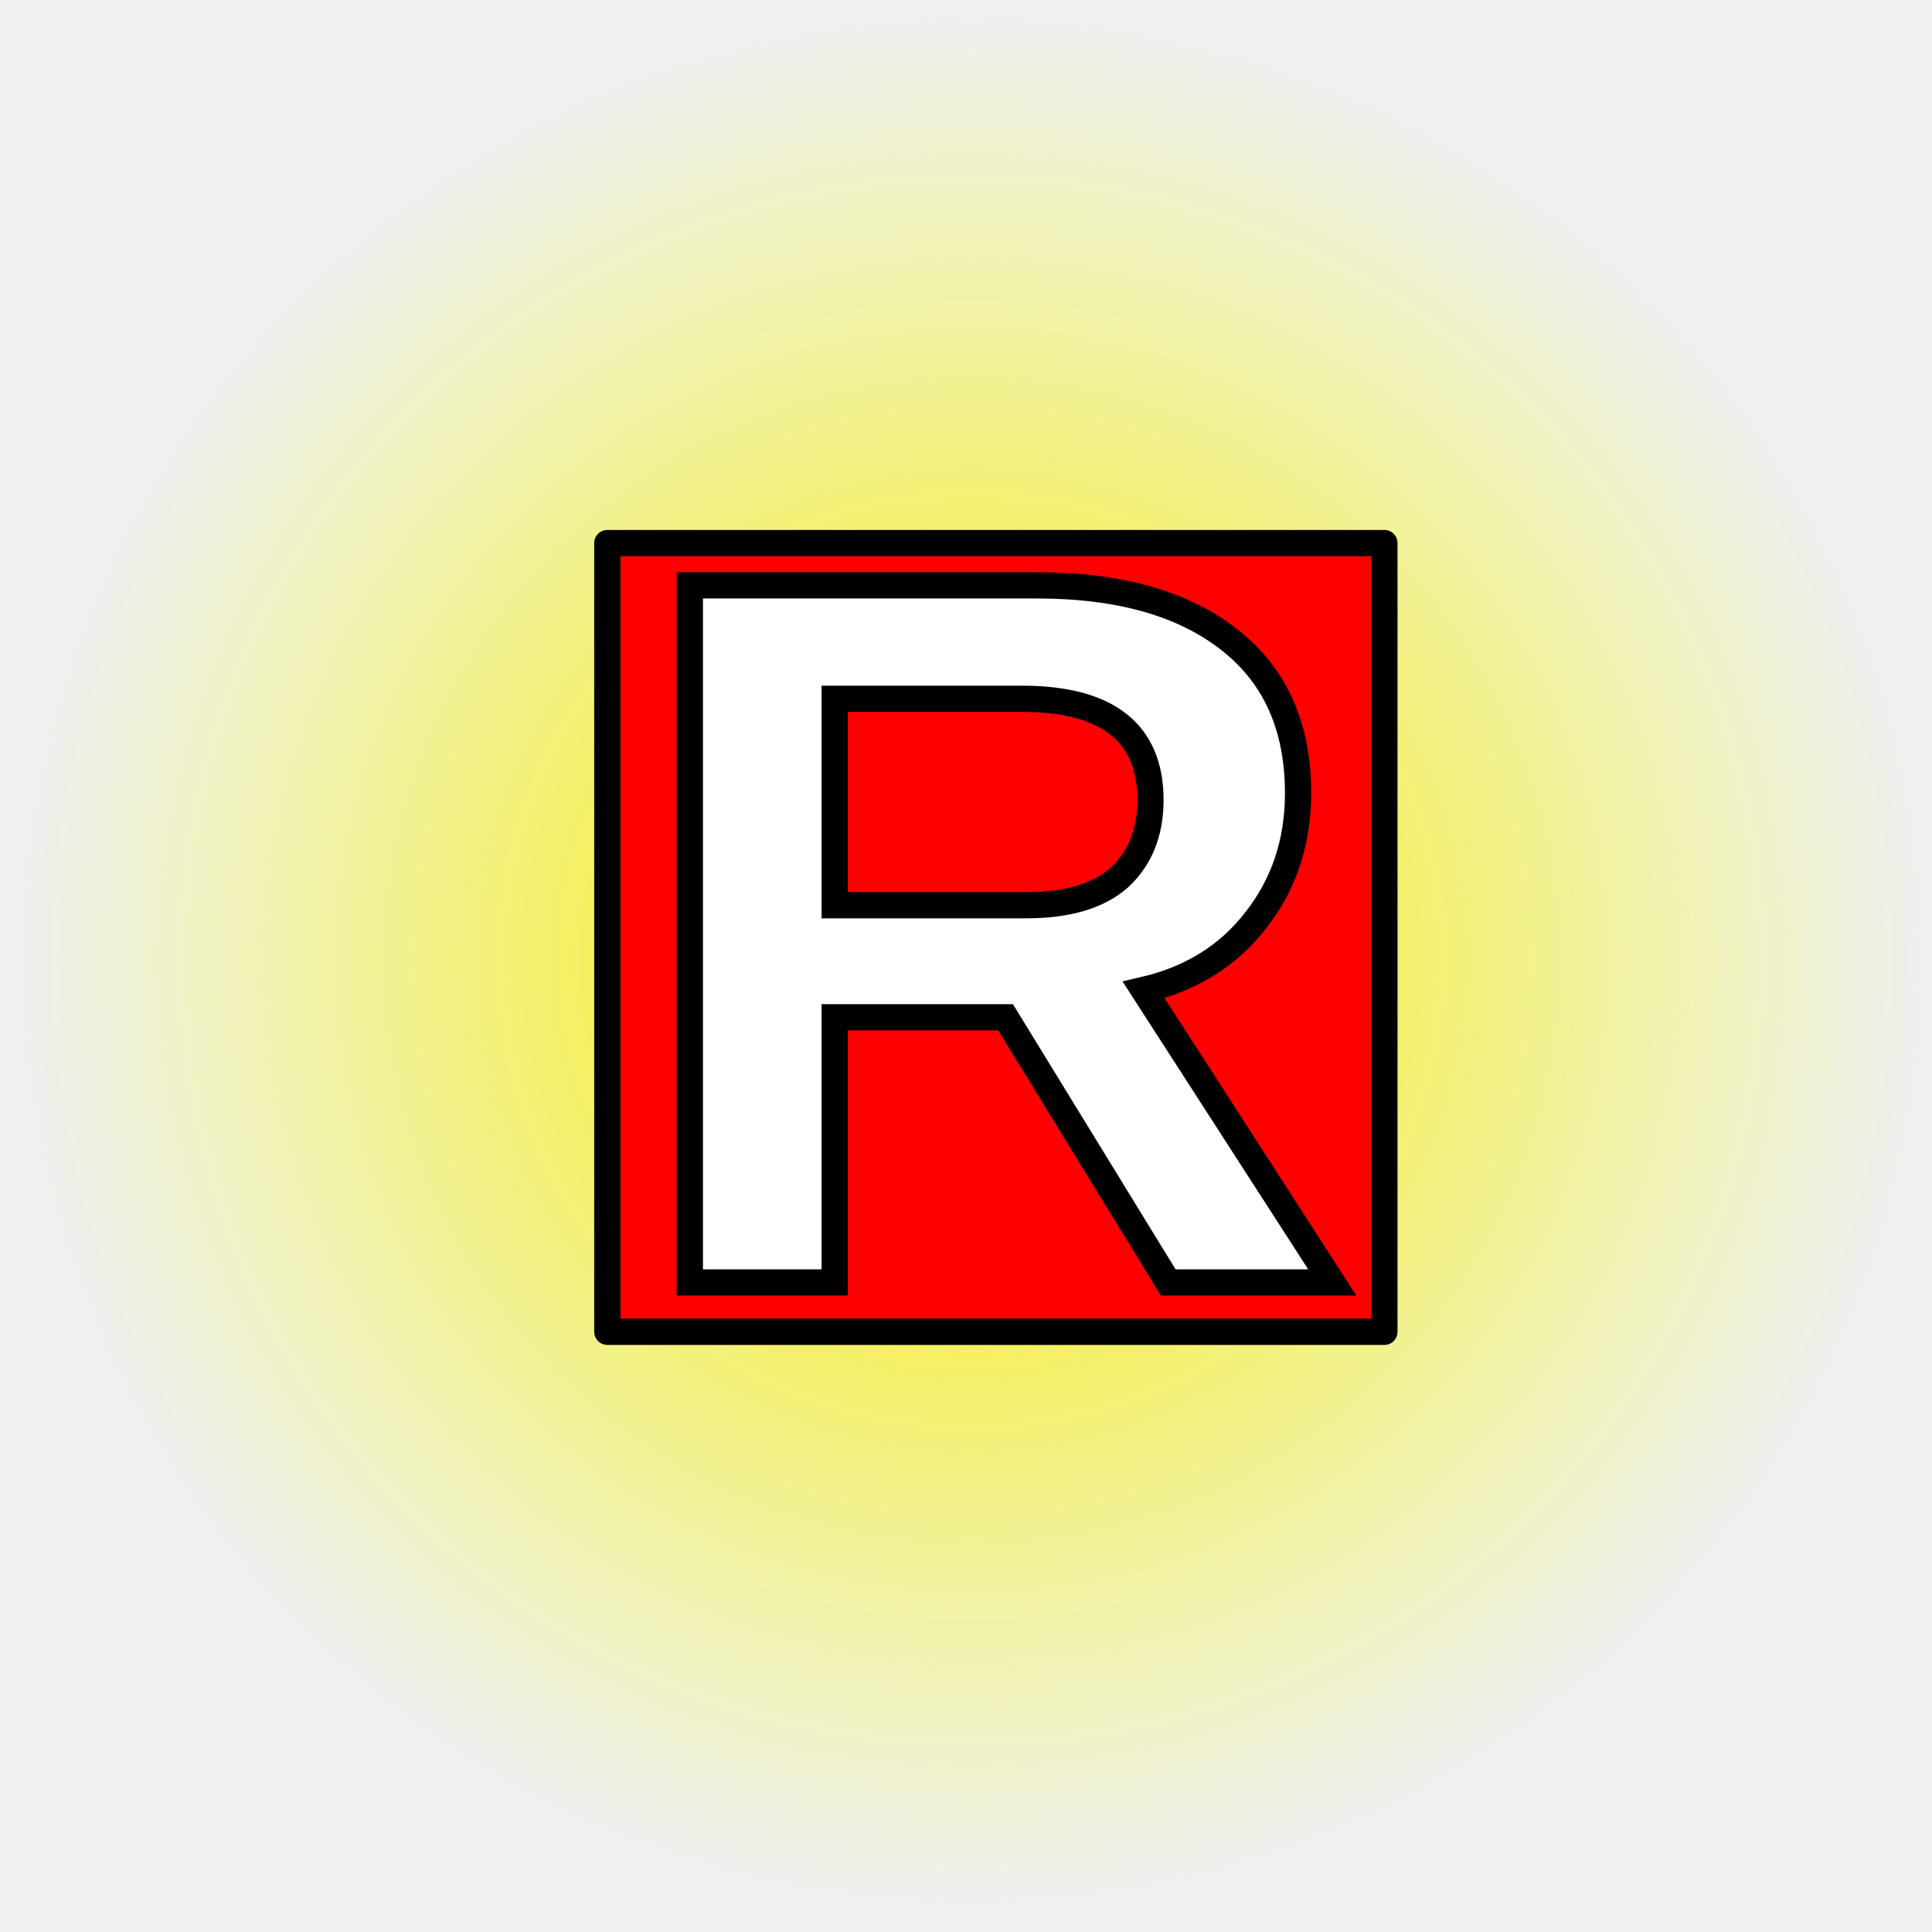
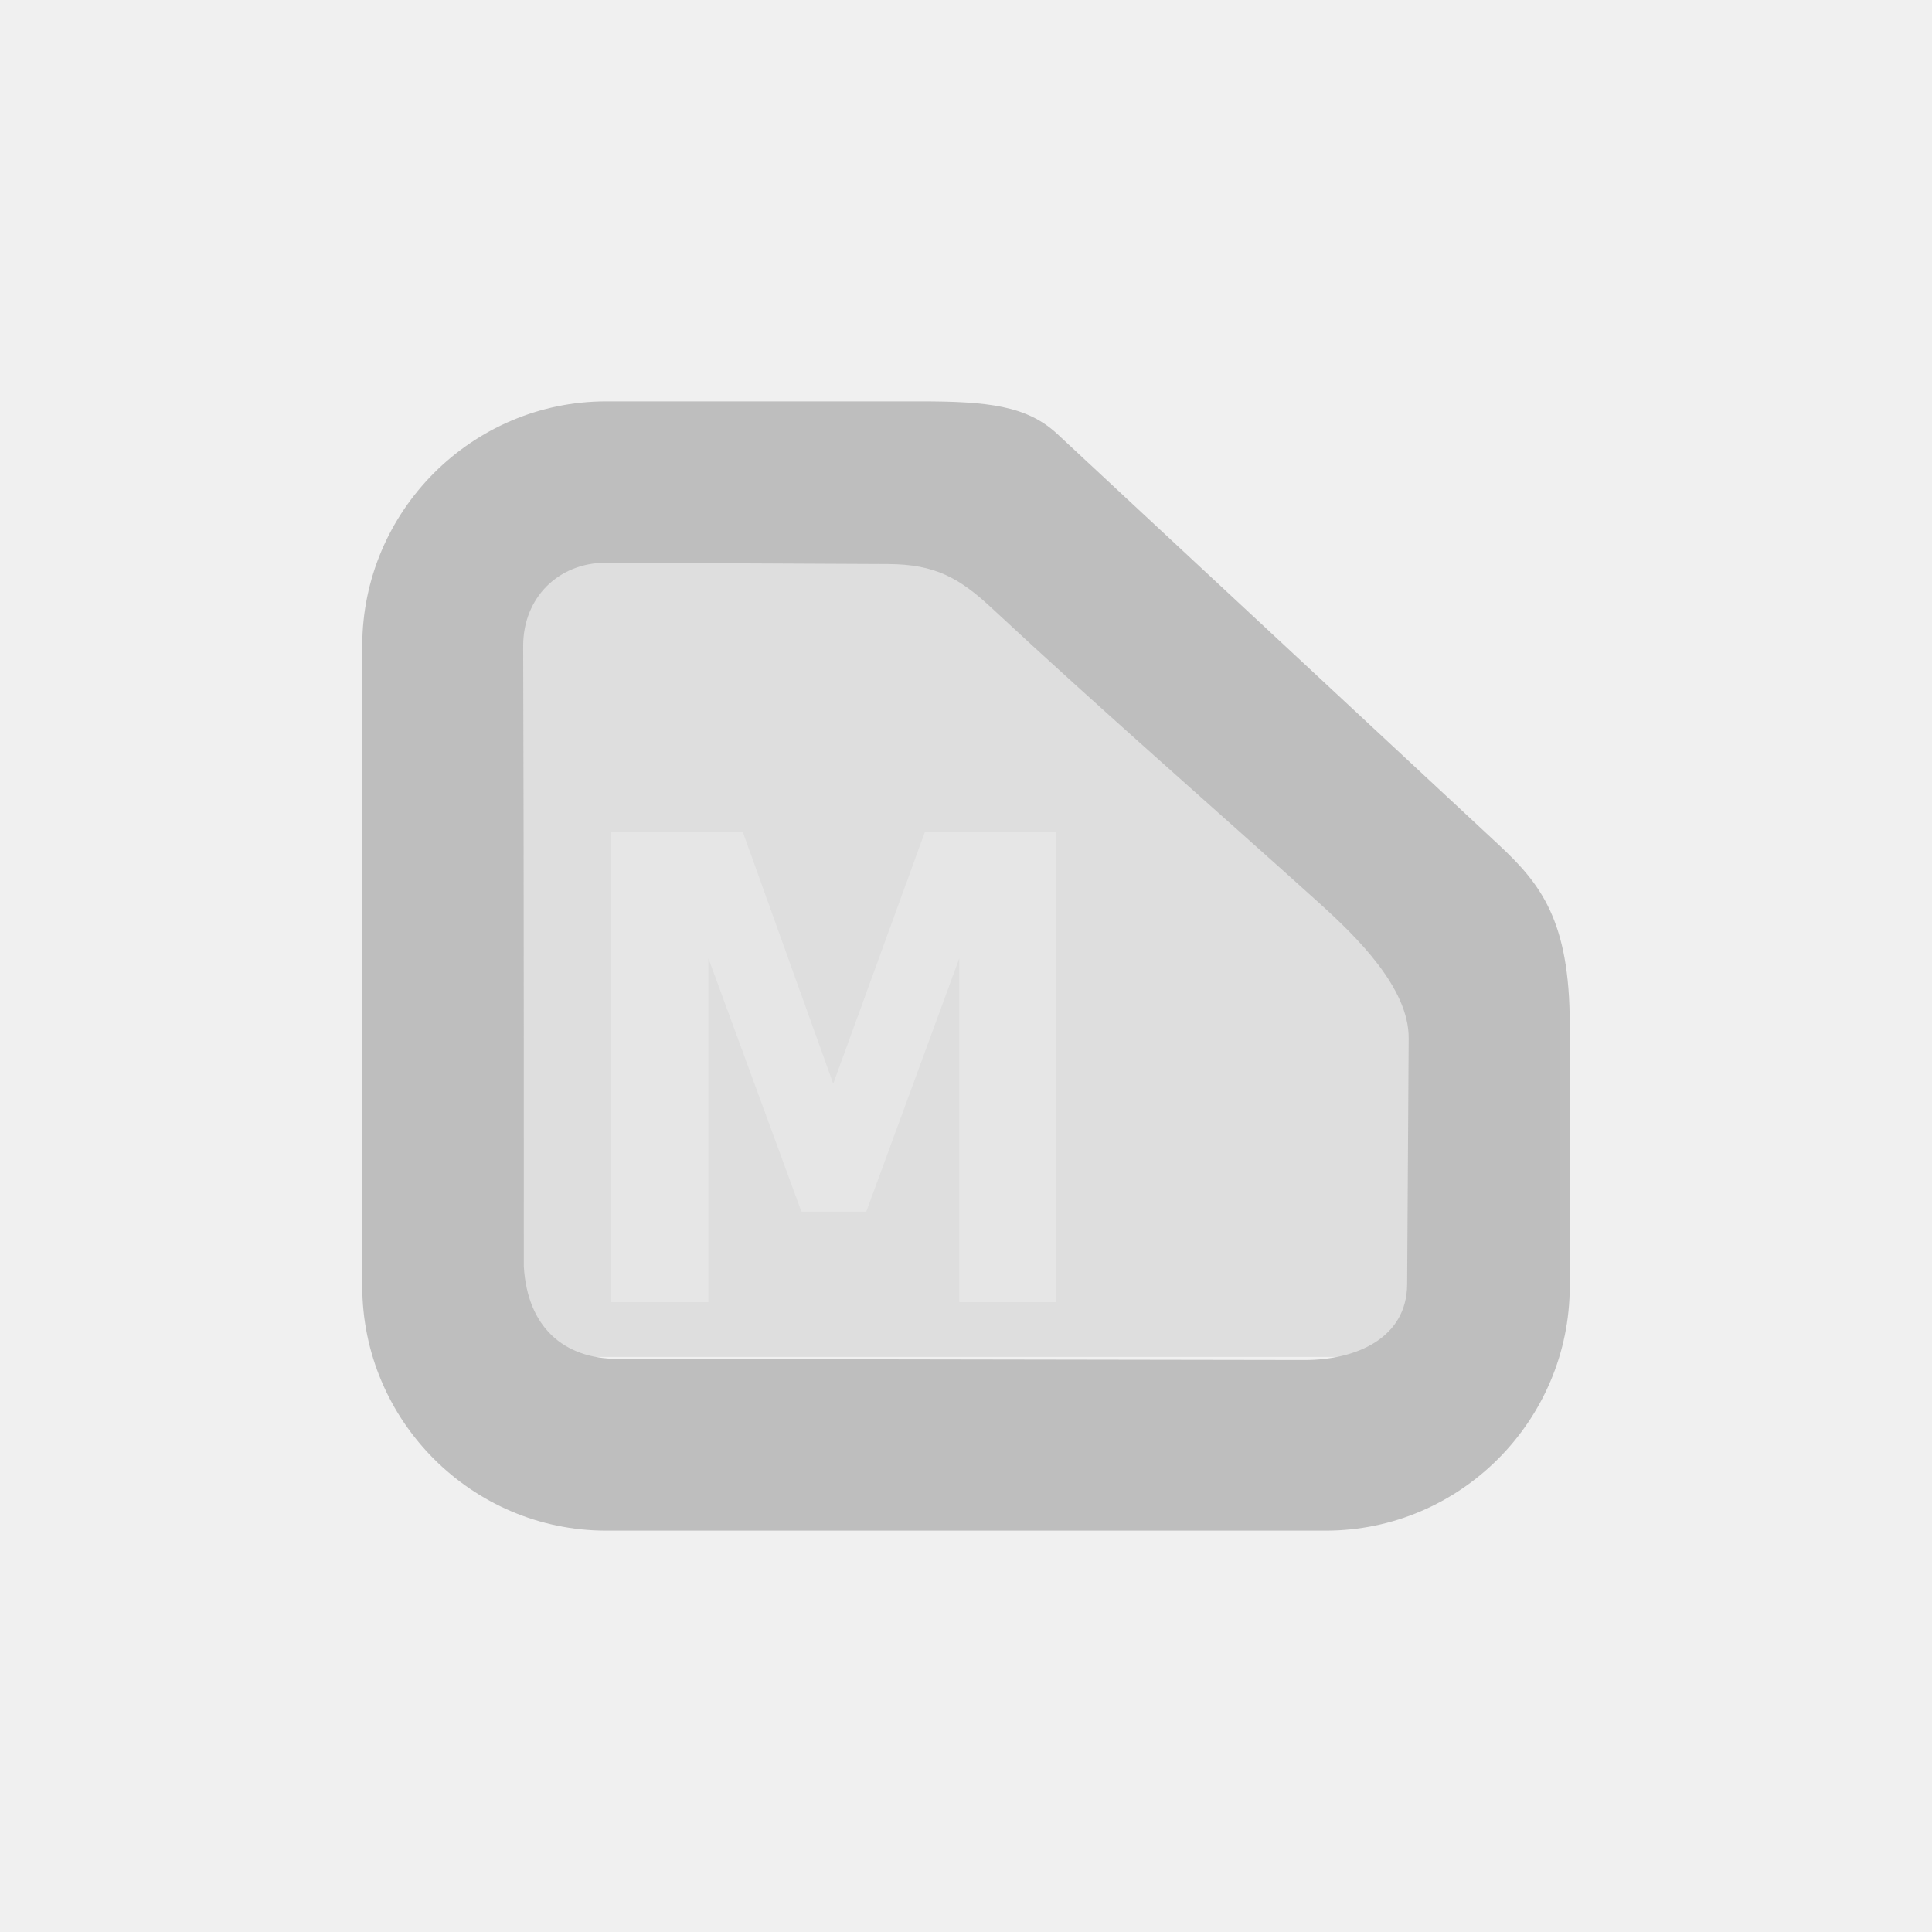
- <svg xmlns="http://www.w3.org/2000/svg" xmlns:xlink="http://www.w3.org/1999/xlink" id="svg7384" version="1.1" height="24" width="24">
-   <defs id="defs7386">
-     <linearGradient id="linearGradient3851">
-       <stop style="stop-color:#ffe300;stop-opacity:1;" offset="0" id="stop3853" />
-       <stop style="stop-color:#ecff00;stop-opacity:0;" offset="1" id="stop3855" />
-     </linearGradient>
-     <linearGradient gradientUnits="userSpaceOnUse" y2="520.86" x2="724.303" y1="531.278" x1="724.245" id="linearGradient3844" xlink:href="#linearGradient3838" />
-     <linearGradient id="linearGradient3838">
-       <stop id="stop3840" offset="0" style="stop-color:#00ff11;stop-opacity:1;" />
-       <stop id="stop3842" offset="1" style="stop-color:#00ff11;stop-opacity:0;" />
-     </linearGradient>
-     <linearGradient xlink:href="#linearGradient3838" id="linearGradient3083" gradientUnits="userSpaceOnUse" x1="724.245" y1="531.278" x2="724.303" y2="520.86" gradientTransform="translate(-282.2875,-332.0529)" />
-     <radialGradient xlink:href="#linearGradient3851" id="radialGradient3857" cx="10.562" cy="9.282" fx="10.562" fy="9.282" r="6.408" gradientUnits="userSpaceOnUse" />
-   </defs>
-   <g transform="translate(-442,-168)" id="layer9" style="display:inline" />
-   <g transform="translate(-442,-168)" id="layer10" />
-   <g transform="translate(-442,-168)" id="layer11" />
-   <g transform="translate(-442,-168)" id="layer12" />
-   <g transform="translate(-442,-168)" id="layer13">
-     <path style="fill:url(#radialGradient3857);fill-opacity:1;stroke:none" id="path3849" d="m 16.971,9.282 a 6.408,6.408 0 1 1 -12.816,0 6.408,6.408 0 1 1 12.816,0 z" transform="matrix(1.84327,0,0,1.829477,434.6026,162.946)" />
-     <g id="g3794" transform="matrix(1.086678,0,0,1.086695,-19.81786,-20.64351)">
-       <rect rx="0" ry="3.749" y="179.802" x="431.924" height="9.016" width="8.883" id="rect3792" style="fill:#ff0000;fill-opacity:1;stroke:#000000;stroke-width:0.3;stroke-linecap:round;stroke-linejoin:round;stroke-miterlimit:4;stroke-opacity:1;stroke-dasharray:none" />
-       <text id="text3020" y="188.255" x="432.085" style="font-size:11.582px;font-style:normal;font-variant:normal;font-weight:bold;font-stretch:normal;line-height:125%;letter-spacing:0px;word-spacing:0px;fill:#ffffff;fill-opacity:1;stroke:#000000;stroke-width:0.3;stroke-miterlimit:4;stroke-opacity:1;stroke-dasharray:none;font-family:Liberation Sans;-inkscape-font-specification:Liberation Sans Bold" xml:space="preserve">
-         <tspan y="188.255" x="432.085" id="tspan3022">R</tspan>
-       </text>
-     </g>
+ <svg xmlns="http://www.w3.org/2000/svg" id="svg7384" version="1.1" height="24" width="24">
+   <defs id="defs7386" />
+   <g transform="translate(-281,-440)" id="layer9" style="display:inline" />
+   <g transform="translate(-281,-440)" id="layer10">
+     <path style="opacity:0.35;color:#bebebe;fill:#bebebe;fill-opacity:1;stroke:none;stroke-width:2;marker:none;visibility:visible;display:inline;overflow:visible;enable-background:accumulate" d="m 287.489,446.973 6.827,0 2.055,1.817 2.14,2.31 0,5.757 -11.022,0 z" id="rect5839-9" />
+     <path d="m 288.531,444.986 c -1.669,0 -3.031,1.365 -3.031,3.037 l 0,7.954 c 0,1.673 1.362,3.037 3.031,3.037 l 8.938,0 c 1.669,0 3.031,-1.365 3.031,-3.037 l 0,-3.249 c 0,-1.296 -0.363,-1.751 -0.889,-2.24 l -5.477,-5.097 c -0.378,-0.352 -0.866,-0.405 -1.699,-0.405 z m 0,2.004 3.505,0.017 c 0.575,0.003 0.877,0.168 1.28,0.543 1.367,1.273 2.83,2.547 4.075,3.671 0.465,0.42 1.112,1.054 1.108,1.676 l -0.019,3.058 c -0.004,0.665 -0.629,0.941 -1.276,0.94 l -8.53,-0.014 c -0.671,-10e-4 -1.123,-0.394 -1.167,-1.149 0,0 0.002,-4.854 -0.008,-7.709 0,-0.597 0.435,-1.033 1.031,-1.033 z" id="rect5837" style="font-size:medium;font-style:normal;font-variant:normal;font-weight:normal;font-stretch:normal;text-indent:0;text-align:start;text-decoration:none;line-height:normal;letter-spacing:normal;word-spacing:normal;text-transform:none;direction:ltr;block-progression:tb;writing-mode:lr-tb;text-anchor:start;baseline-shift:baseline;color:#bebebe;fill:#bebebe;fill-opacity:1;stroke:none;stroke-width:2;marker:none;visibility:visible;display:inline;overflow:visible;enable-background:accumulate;font-family:Sans;-inkscape-font-specification:Sans" />
+     <text xml:space="preserve" style="font-size:7.802px;font-style:normal;font-variant:normal;font-weight:bold;font-stretch:semi-condensed;text-align:start;line-height:125%;letter-spacing:0px;word-spacing:0px;writing-mode:lr-tb;text-anchor:start;fill:#e6e6e6;fill-opacity:1;stroke:none;font-family:DejaVu Sans;-inkscape-font-specification:DejaVu Sans Bold Semi-Condensed" x="295.931" y="443.889" id="text2994" transform="scale(0.9730699,1.027675)">
+       <tspan id="tspan2996" x="295.931" y="443.889">M</tspan>
+     </text>
  </g>
-   <g transform="translate(-442,-168)" id="layer14" />
-   <g transform="translate(-442,-168)" id="layer15" style="display:inline" />
+   <g transform="translate(-281,-440)" id="layer11" />
+   <g transform="translate(-281,-440)" id="layer12" style="display:inline" />
+   <g transform="translate(-281,-440)" id="layer13" />
+   <g transform="translate(-281,-440)" id="layer14" />
+   <g transform="translate(-281,-440)" id="layer15" style="display:inline" />
+   <g transform="translate(-281,-440)" id="g4953" style="display:inline" />
</svg>
